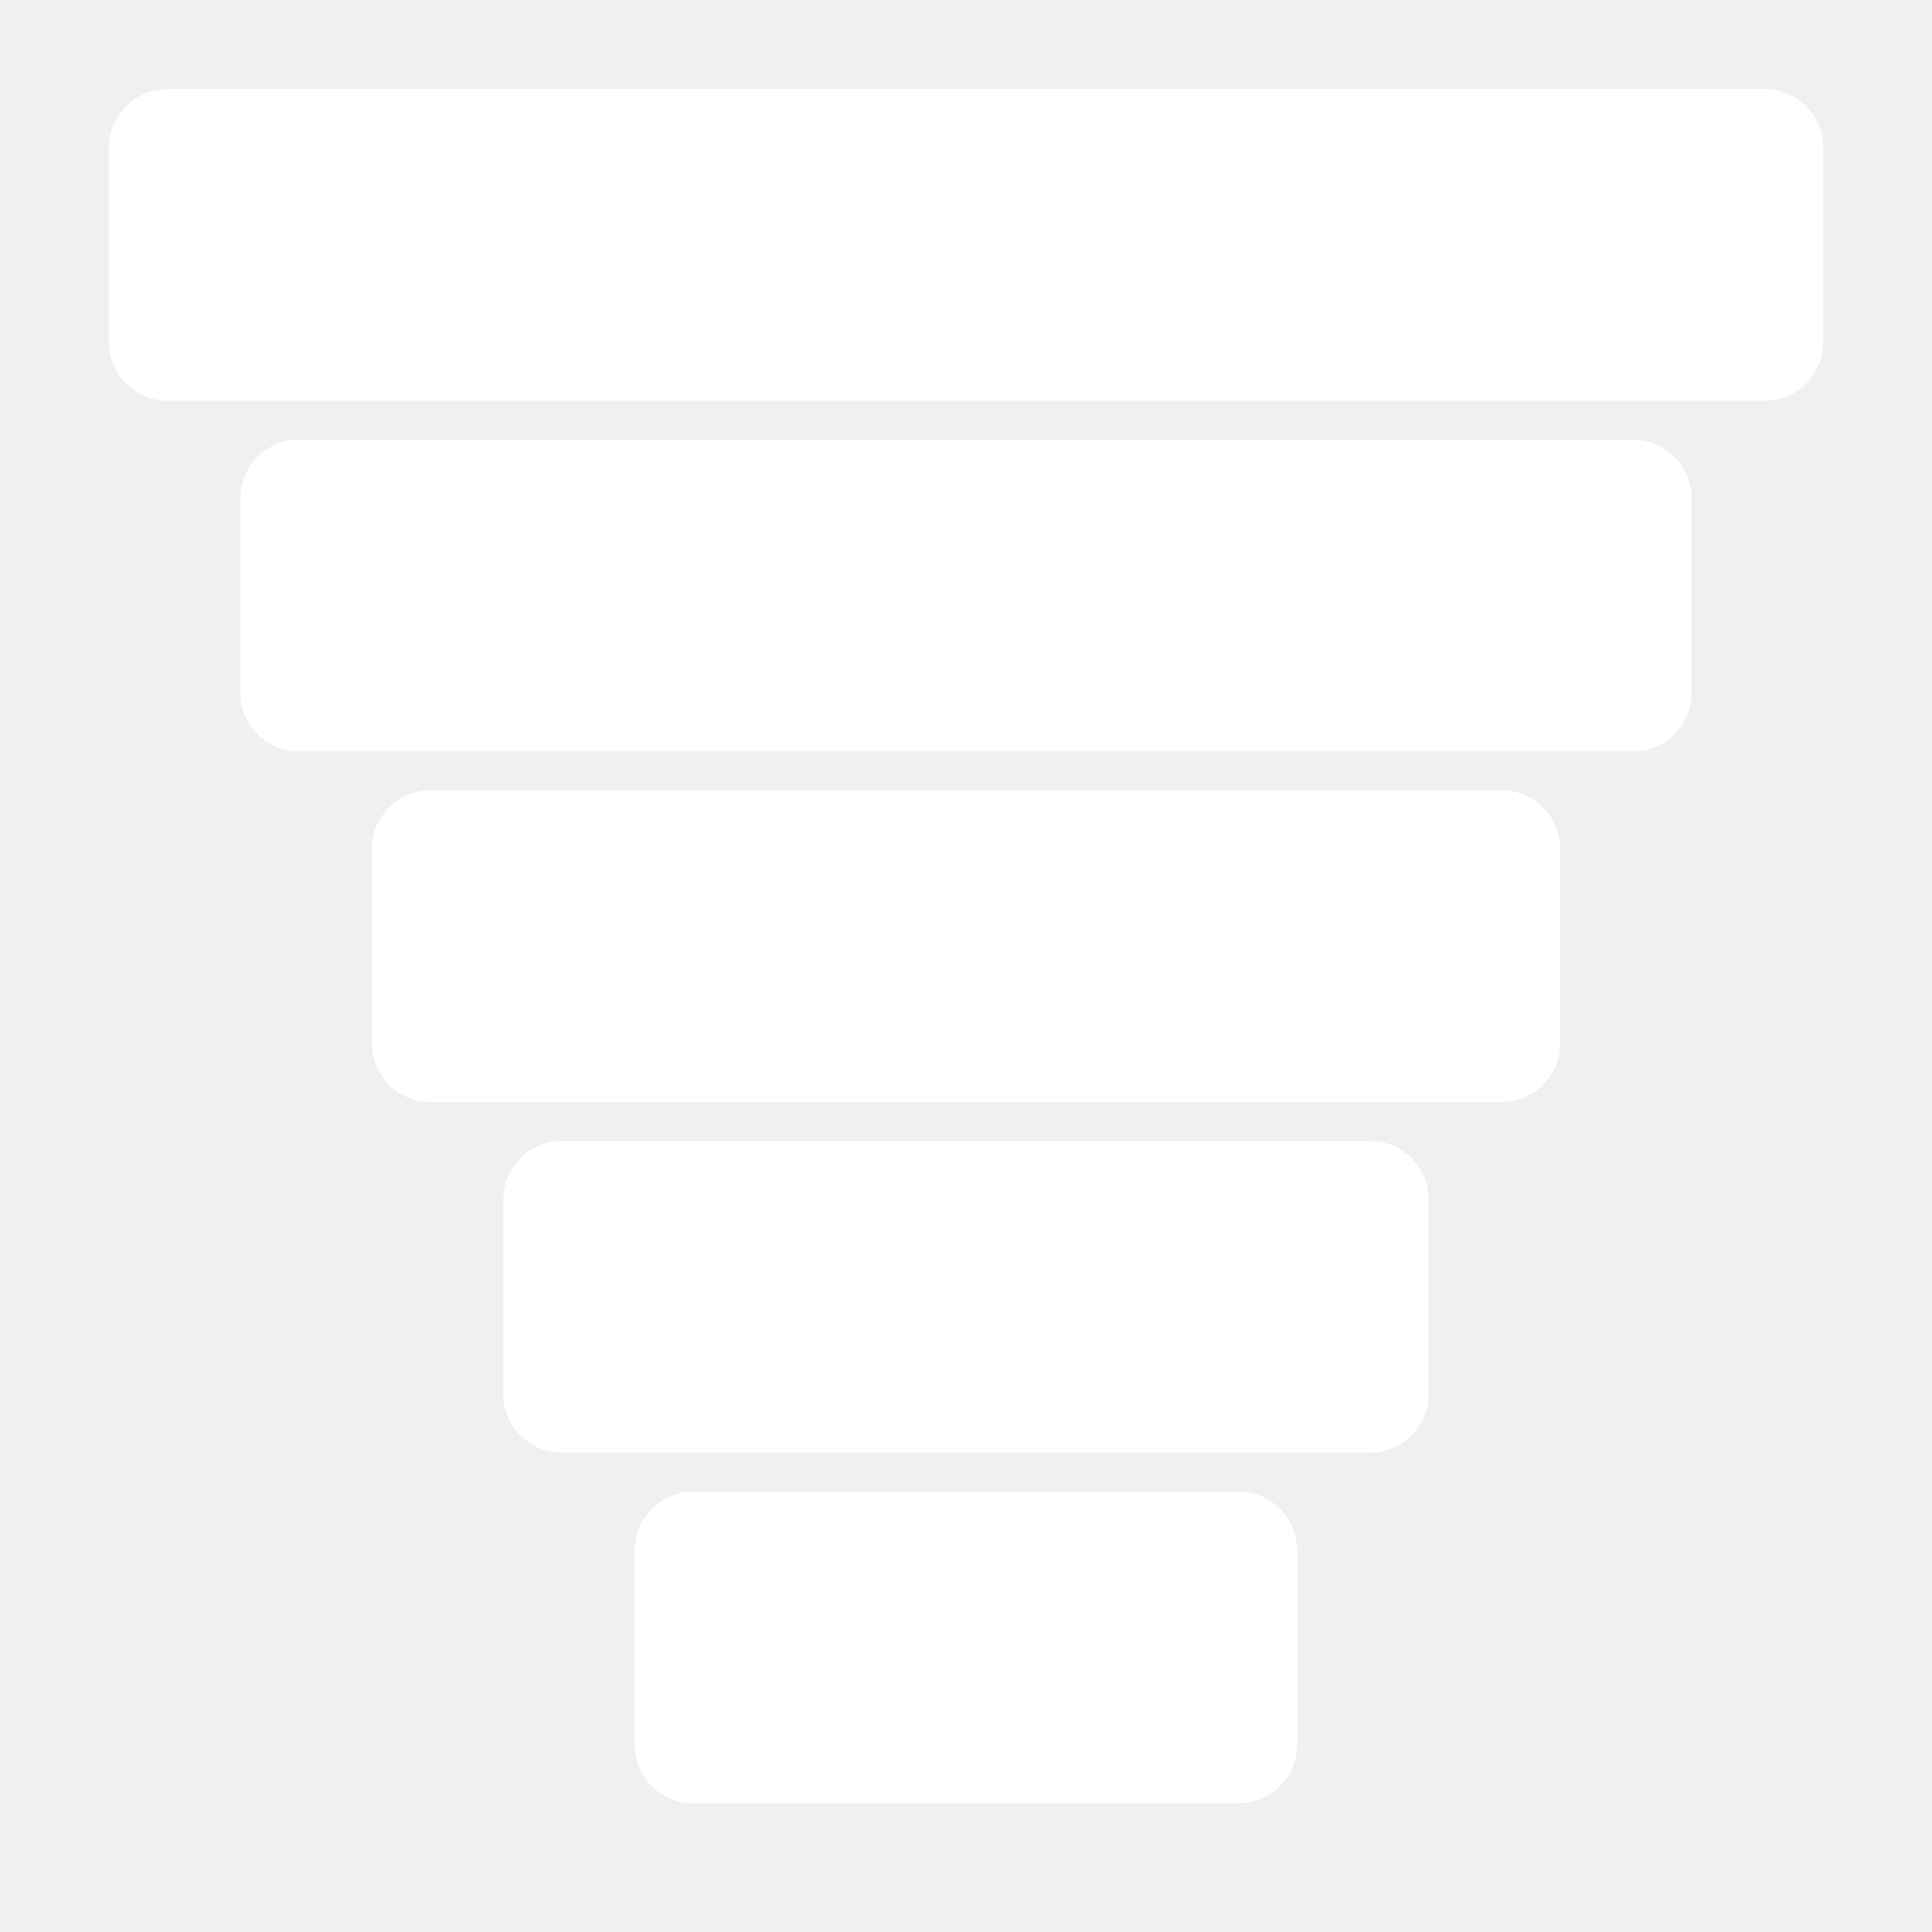
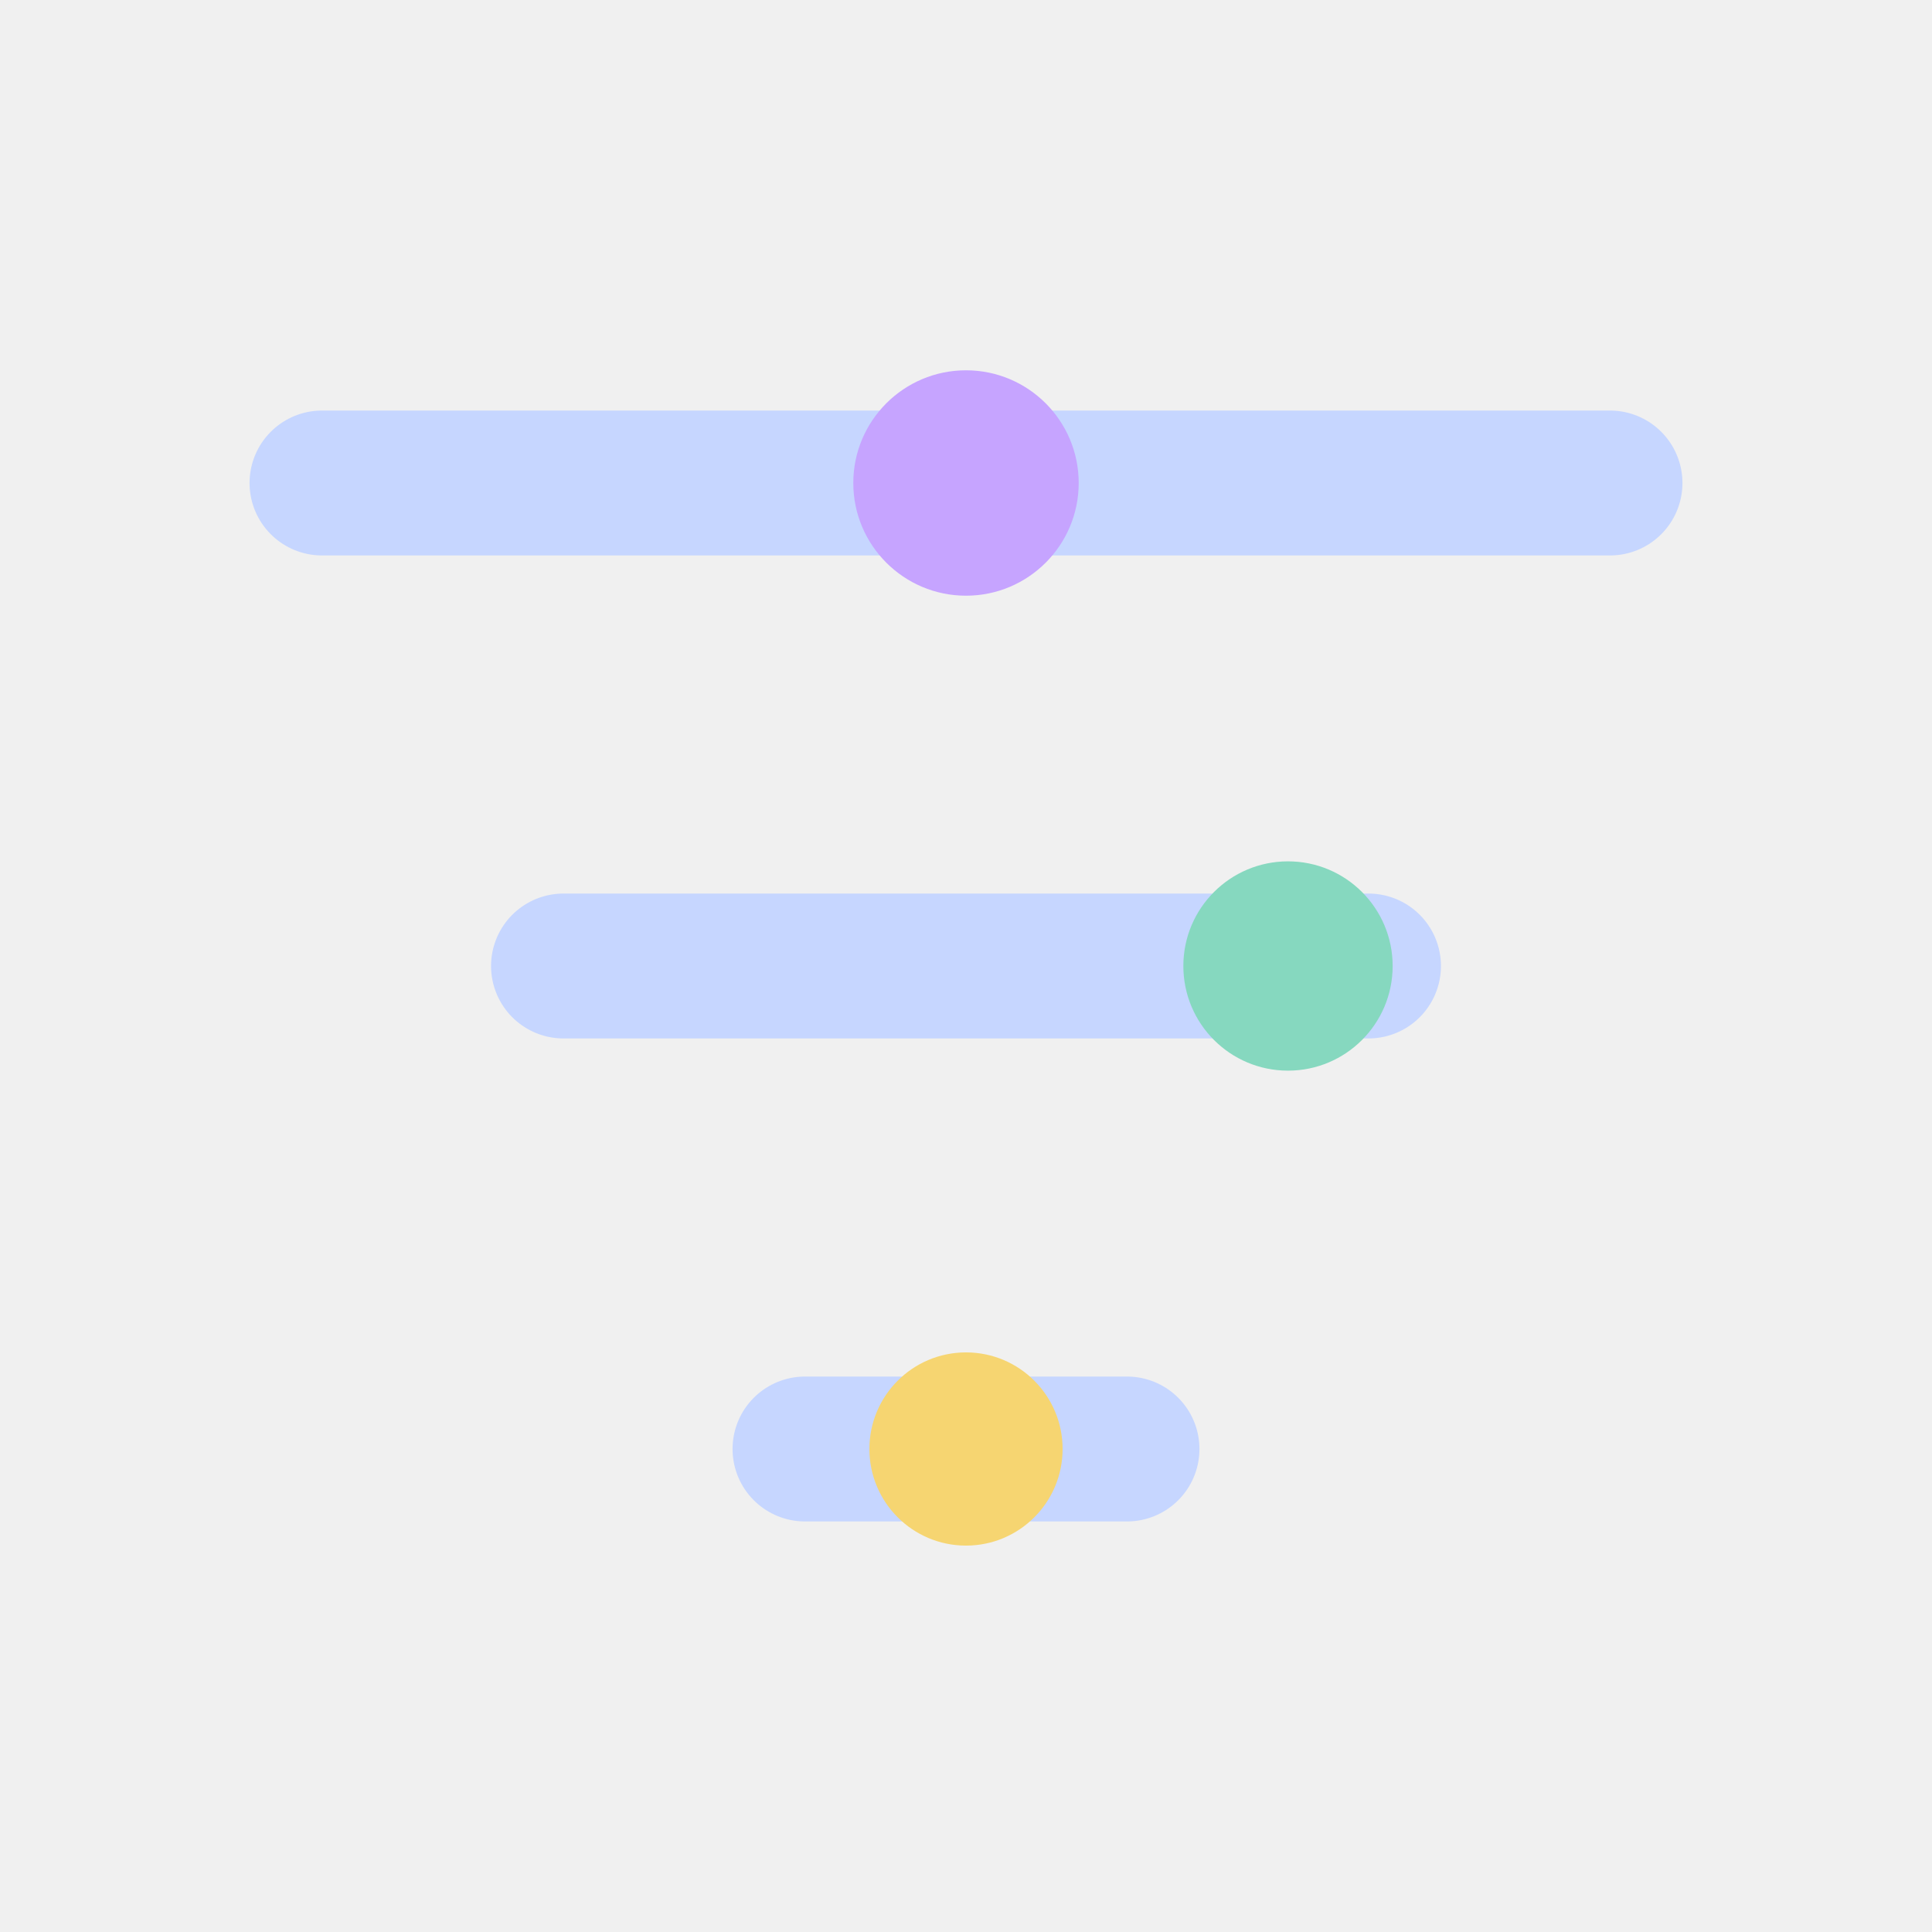
- <svg xmlns="http://www.w3.org/2000/svg" width="500" zoomAndPan="magnify" viewBox="0 0 375 375" height="500" preserveAspectRatio="xMidYMid meet" version="1.0">
-   <path fill="#ffffff" d="M 353.852 28.633 L 353.852 66.449 C 353.852 72.699 348.762 77.789 342.512 77.789 L 32.48 77.777 C 26.227 77.777 21.137 72.688 21.137 66.434 L 21.137 28.633 C 21.137 22.383 26.227 17.289 32.48 17.289 L 342.523 17.289 C 348.777 17.289 353.867 22.383 353.867 28.633 Z M 316.988 85.348 L 58 85.348 C 51.75 85.348 46.66 90.438 46.66 96.691 L 46.66 134.504 C 46.66 140.758 51.75 145.848 58 145.848 L 317 145.848 C 323.254 145.848 328.344 140.758 328.344 134.504 L 328.344 96.691 C 328.344 90.438 323.254 85.348 317 85.348 Z M 291.469 153.406 L 83.523 153.406 C 77.273 153.406 72.184 158.496 72.184 164.75 L 72.184 202.562 C 72.184 208.816 77.273 213.906 83.523 213.906 L 291.484 213.906 C 297.734 213.906 302.824 208.816 302.824 202.562 L 302.824 164.75 C 302.824 158.496 297.734 153.406 291.484 153.406 Z M 265.945 221.461 L 109.043 221.461 C 102.793 221.461 97.703 226.551 97.703 232.805 L 97.703 270.621 C 97.703 276.871 102.793 281.961 109.043 281.961 L 265.957 281.961 C 272.211 281.961 277.301 276.871 277.301 270.621 L 277.301 232.805 C 277.301 226.551 272.211 221.461 265.957 221.461 Z M 240.426 289.52 L 134.555 289.52 C 128.301 289.52 123.211 294.609 123.211 300.863 L 123.211 338.676 C 123.211 344.93 128.301 350.02 134.555 350.02 L 240.426 350.02 C 246.68 350.02 251.77 344.93 251.77 338.676 L 251.77 300.863 C 251.77 294.609 246.68 289.52 240.426 289.52 Z M 240.426 289.52 " fill-opacity="1" fill-rule="nonzero" />
+ <svg xmlns="http://www.w3.org/2000/svg" viewBox="0 0 24 24" fill="none" stroke="#c6d6ff" stroke-width="1.8" stroke-linecap="round" stroke-linejoin="round">
+   <path d="M4 6h16" />
+   <path d="M7 12h10" />
+   <path d="M10 18h4" />
+   <circle cx="12" cy="6" r="1.4" fill="#c6a4ff" stroke="none" />
+   <circle cx="16" cy="12" r="1.3" fill="#86d8bf" stroke="none" />
+   <circle cx="12" cy="18" r="1.2" fill="#f6d571" stroke="none" />
</svg>
